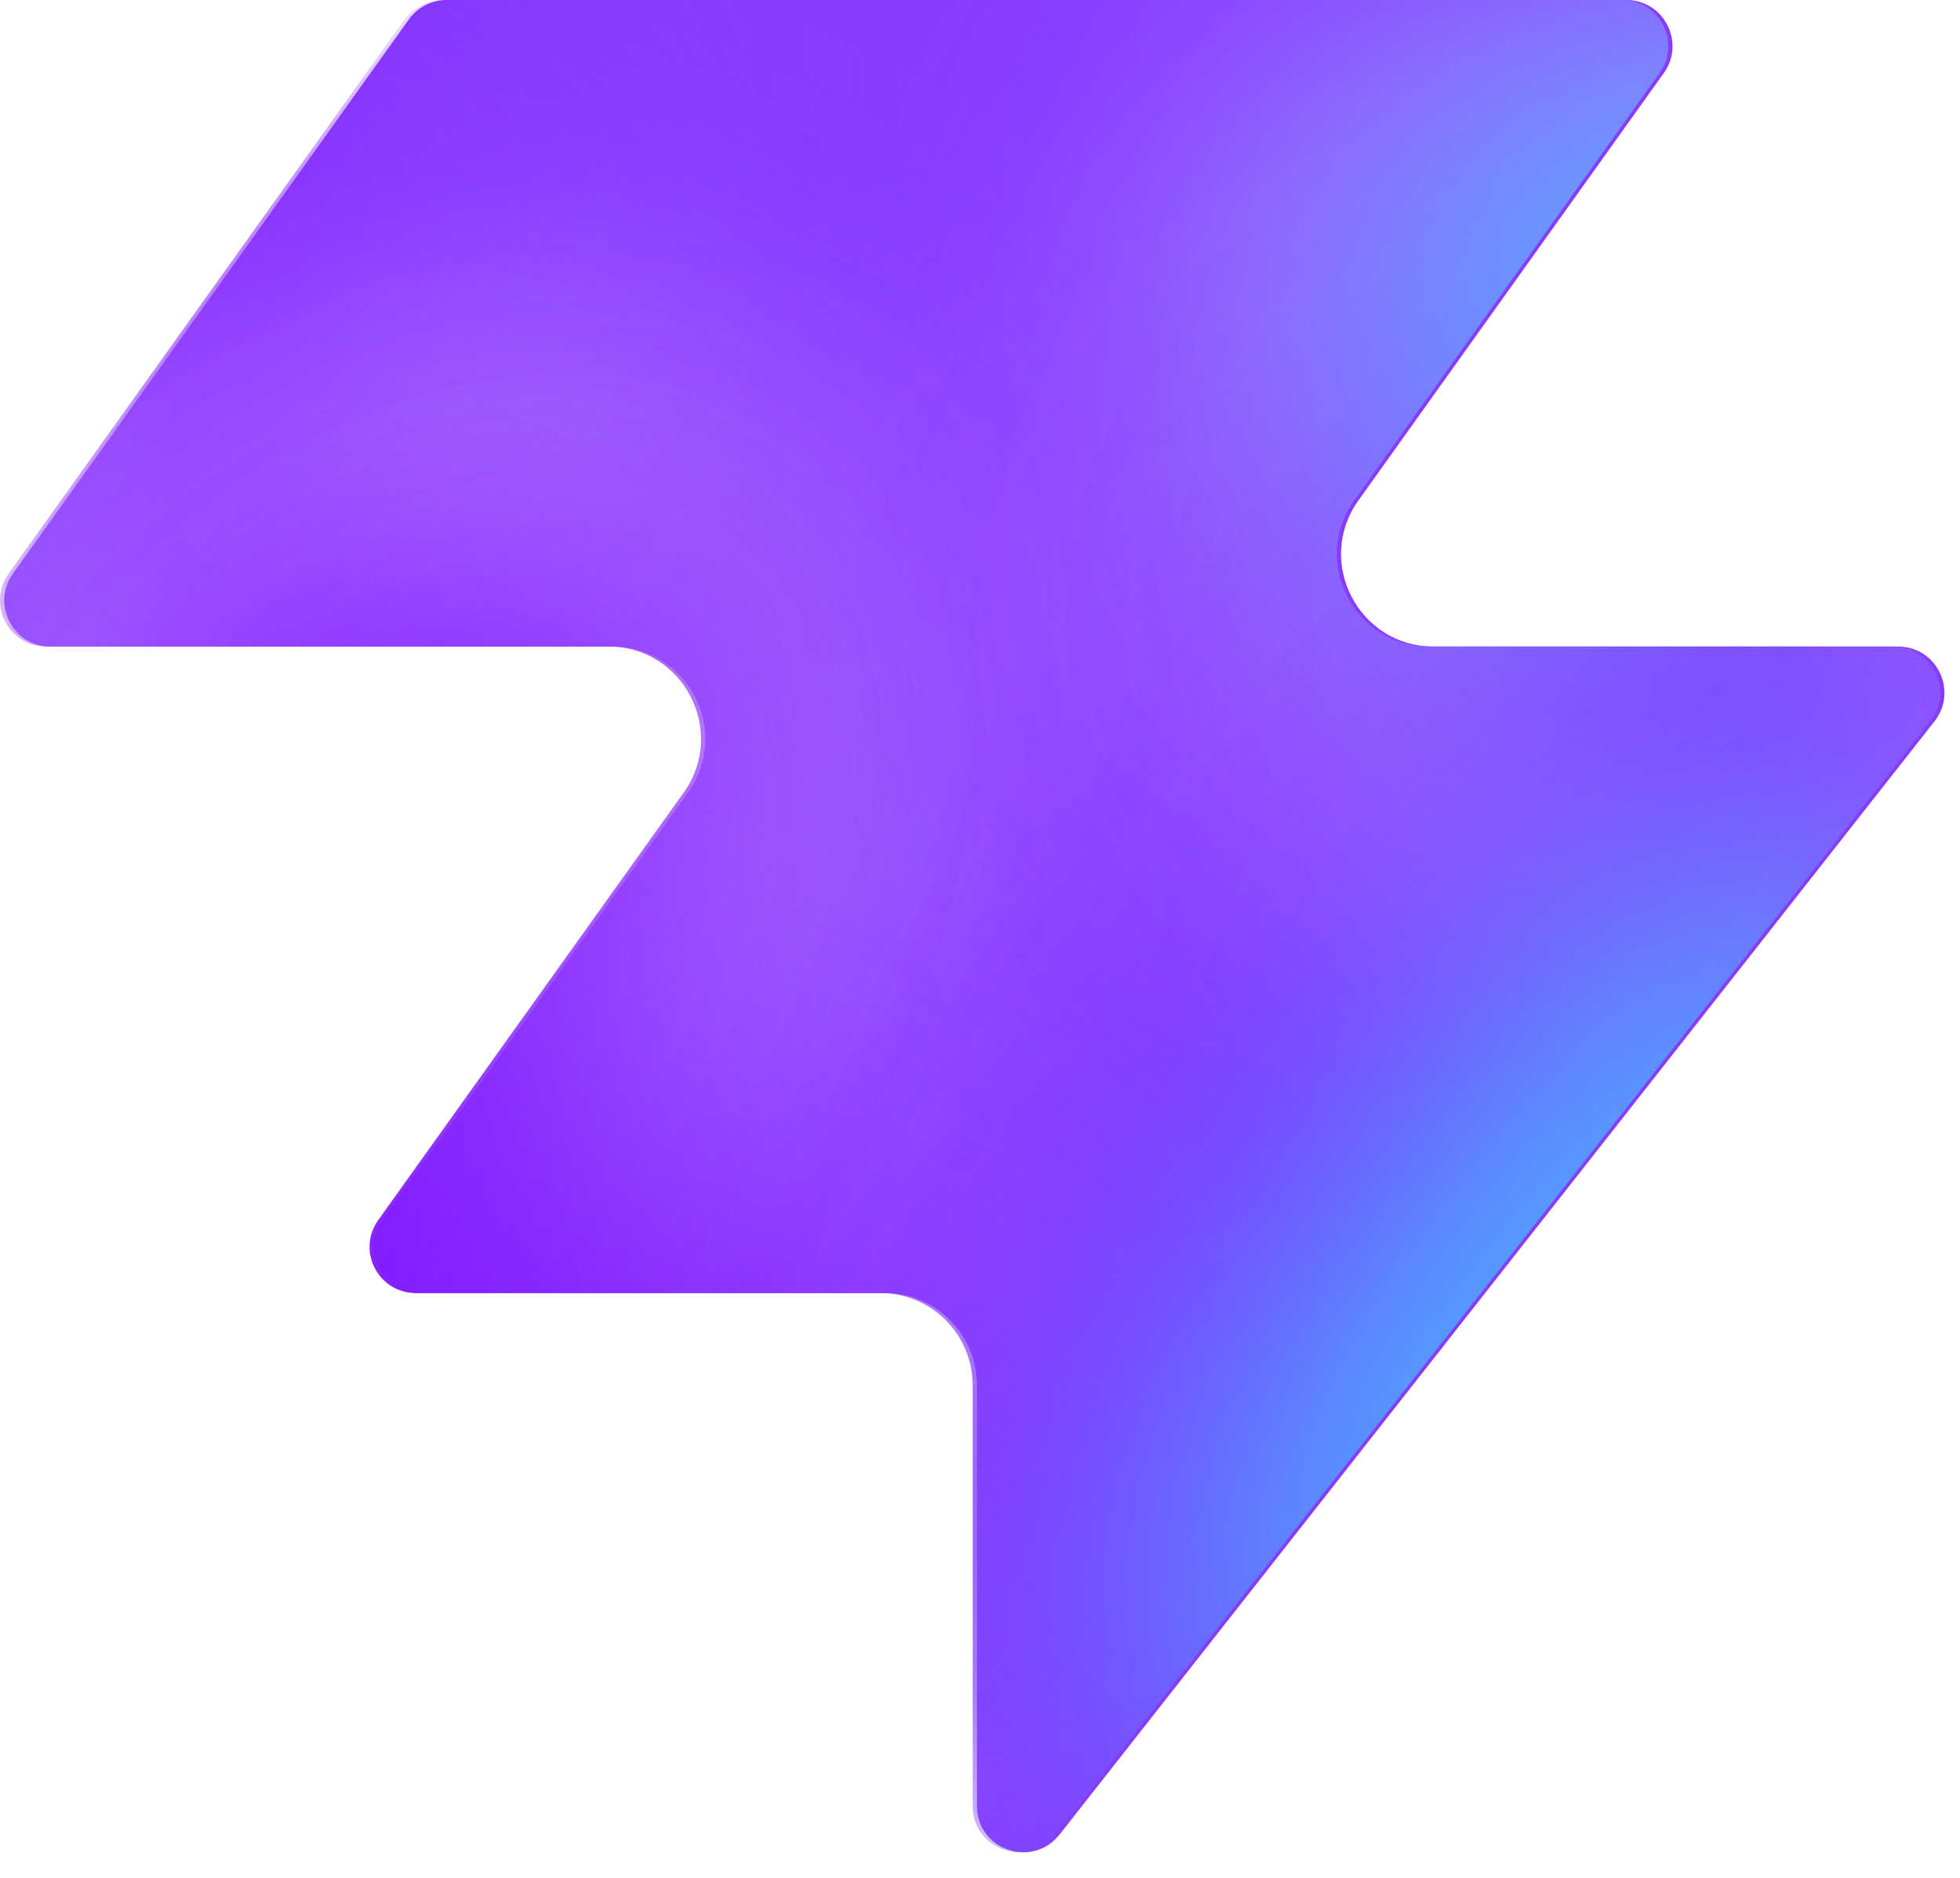
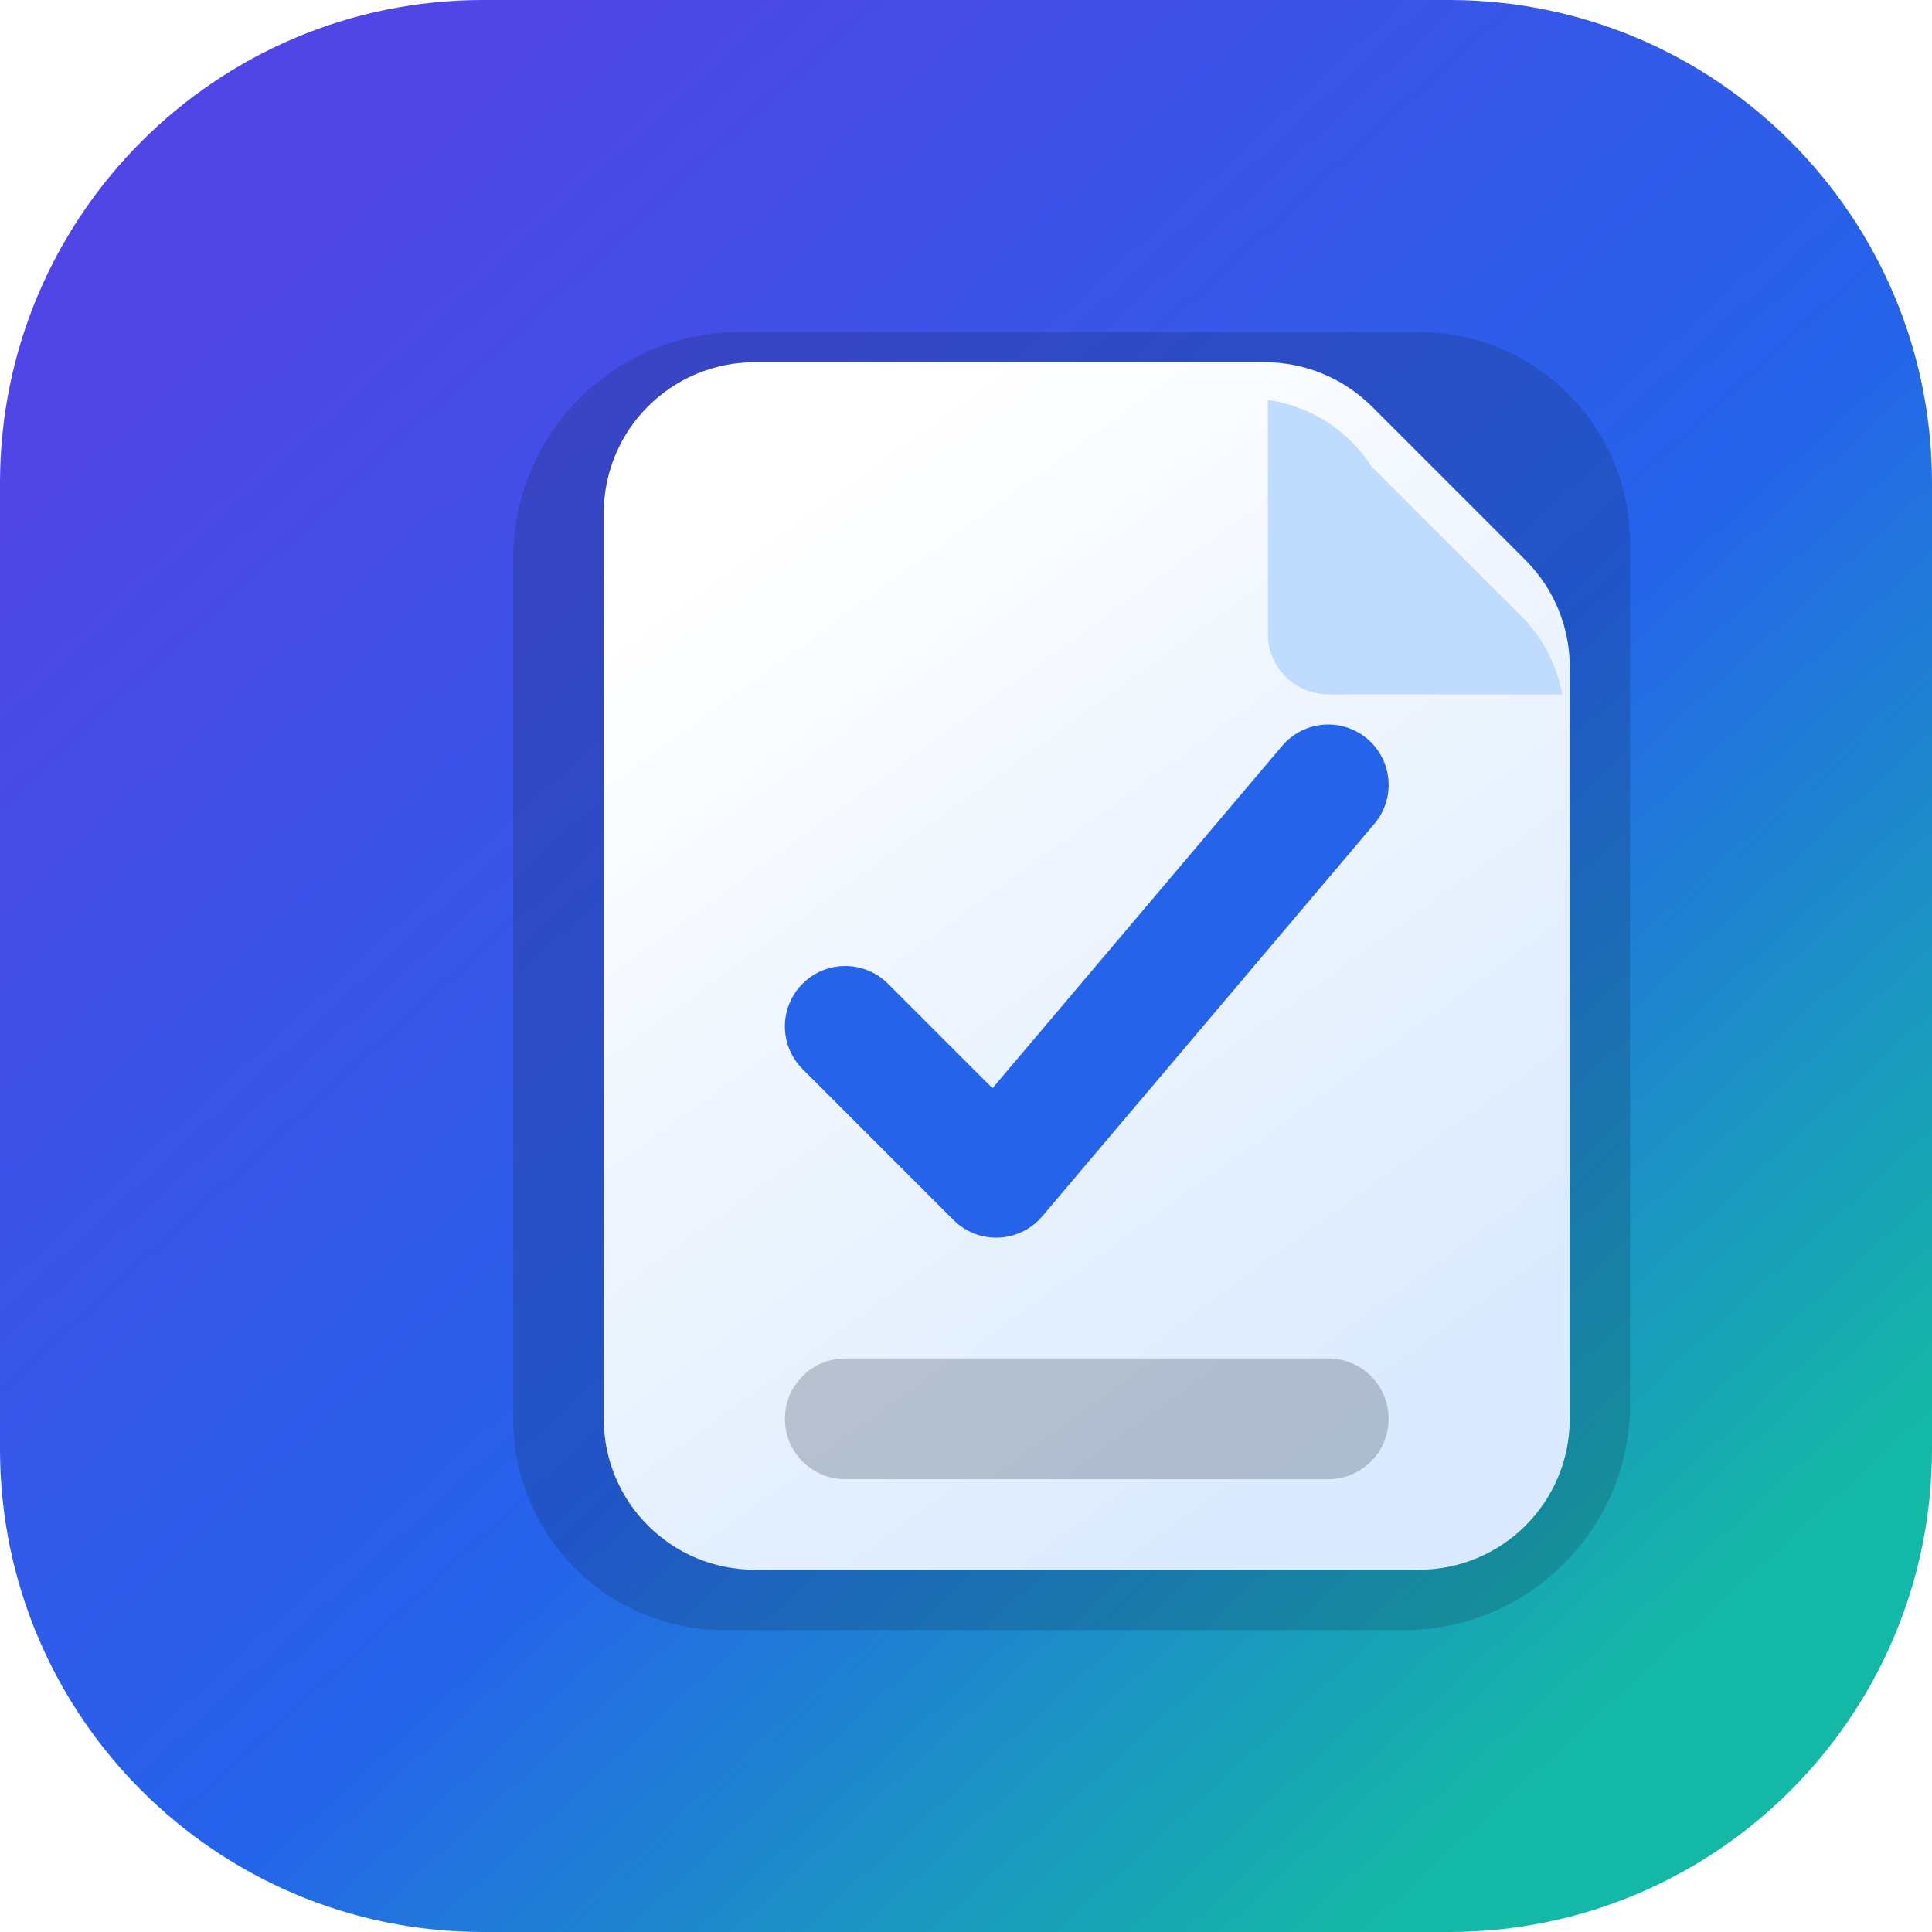
- <svg xmlns="http://www.w3.org/2000/svg" width="48" height="46" fill="none" viewBox="0 0 48 46">
-   <path fill="#863bff" d="M25.946 44.938c-.664.845-2.021.375-2.021-.698V33.937a2.26 2.26 0 0 0-2.262-2.262H10.287c-.92 0-1.456-1.04-.92-1.788l7.48-10.471c1.07-1.497 0-3.578-1.842-3.578H1.237c-.92 0-1.456-1.04-.92-1.788L10.013.474c.214-.297.556-.474.92-.474h28.894c.92 0 1.456 1.04.92 1.788l-7.48 10.471c-1.07 1.498 0 3.579 1.842 3.579h11.377c.943 0 1.473 1.088.89 1.83L25.947 44.94z" style="fill:#863bff;fill:color(display-p3 .525 .23 1);fill-opacity:1" />
-   <mask id="a" width="48" height="46" x="0" y="0" maskUnits="userSpaceOnUse" style="mask-type:alpha">
-     <path fill="#000" d="M25.842 44.938c-.664.844-2.021.375-2.021-.698V33.937a2.26 2.26 0 0 0-2.262-2.262H10.183c-.92 0-1.456-1.04-.92-1.788l7.48-10.471c1.07-1.498 0-3.579-1.842-3.579H1.133c-.92 0-1.456-1.04-.92-1.787L9.91.473c.214-.297.556-.474.92-.474h28.894c.92 0 1.456 1.04.92 1.788l-7.48 10.471c-1.07 1.498 0 3.578 1.842 3.578h11.377c.943 0 1.473 1.088.89 1.832L25.843 44.94z" style="fill:#000;fill-opacity:1" />
-   </mask>
-   <g mask="url(#a)">
-     <g filter="url(#b)">
-       <ellipse cx="5.508" cy="14.704" fill="#ede6ff" rx="5.508" ry="14.704" style="fill:#ede6ff;fill:color(display-p3 .927 .903 1);fill-opacity:1" transform="matrix(.00324 1 1 -.00324 -4.47 31.516)" />
-     </g>
-     <g filter="url(#c)">
-       <ellipse cx="10.399" cy="29.851" fill="#ede6ff" rx="10.399" ry="29.851" style="fill:#ede6ff;fill:color(display-p3 .927 .903 1);fill-opacity:1" transform="matrix(.00324 1 1 -.00324 -39.328 7.883)" />
-     </g>
-     <g filter="url(#d)">
-       <ellipse cx="5.508" cy="30.487" fill="#7e14ff" rx="5.508" ry="30.487" style="fill:#7e14ff;fill:color(display-p3 .492 .077 1);fill-opacity:1" transform="rotate(89.814 -25.913 -14.639)scale(1 -1)" />
-     </g>
-     <g filter="url(#e)">
-       <ellipse cx="5.508" cy="30.599" fill="#7e14ff" rx="5.508" ry="30.599" style="fill:#7e14ff;fill:color(display-p3 .492 .077 1);fill-opacity:1" transform="rotate(89.814 -32.644 -3.334)scale(1 -1)" />
-     </g>
-     <g filter="url(#f)">
-       <ellipse cx="5.508" cy="30.599" fill="#7e14ff" rx="5.508" ry="30.599" style="fill:#7e14ff;fill:color(display-p3 .492 .077 1);fill-opacity:1" transform="matrix(.00324 1 1 -.00324 -34.34 30.47)" />
-     </g>
-     <g filter="url(#g)">
-       <ellipse cx="14.072" cy="22.078" fill="#ede6ff" rx="14.072" ry="22.078" style="fill:#ede6ff;fill:color(display-p3 .927 .903 1);fill-opacity:1" transform="rotate(93.35 24.506 48.493)scale(-1 1)" />
-     </g>
-     <g filter="url(#h)">
-       <ellipse cx="3.47" cy="21.501" fill="#7e14ff" rx="3.47" ry="21.501" style="fill:#7e14ff;fill:color(display-p3 .492 .077 1);fill-opacity:1" transform="rotate(89.009 28.708 47.59)scale(-1 1)" />
-     </g>
-     <g filter="url(#i)">
-       <ellipse cx="3.47" cy="21.501" fill="#7e14ff" rx="3.47" ry="21.501" style="fill:#7e14ff;fill:color(display-p3 .492 .077 1);fill-opacity:1" transform="rotate(89.009 28.708 47.59)scale(-1 1)" />
-     </g>
-     <g filter="url(#j)">
-       <ellipse cx=".387" cy="8.972" fill="#7e14ff" rx="4.407" ry="29.108" style="fill:#7e14ff;fill:color(display-p3 .492 .077 1);fill-opacity:1" transform="rotate(39.51 .387 8.972)" />
-     </g>
-     <g filter="url(#k)">
-       <ellipse cx="47.523" cy="-6.092" fill="#7e14ff" rx="4.407" ry="29.108" style="fill:#7e14ff;fill:color(display-p3 .492 .077 1);fill-opacity:1" transform="rotate(37.892 47.523 -6.092)" />
-     </g>
-     <g filter="url(#l)">
-       <ellipse cx="41.412" cy="6.333" fill="#47bfff" rx="5.971" ry="9.665" style="fill:#47bfff;fill:color(display-p3 .28 .748 1);fill-opacity:1" transform="rotate(37.892 41.412 6.333)" />
-     </g>
-     <g filter="url(#m)">
-       <ellipse cx="-1.879" cy="38.332" fill="#7e14ff" rx="4.407" ry="29.108" style="fill:#7e14ff;fill:color(display-p3 .492 .077 1);fill-opacity:1" transform="rotate(37.892 -1.88 38.332)" />
-     </g>
-     <g filter="url(#n)">
-       <ellipse cx="-1.879" cy="38.332" fill="#7e14ff" rx="4.407" ry="29.108" style="fill:#7e14ff;fill:color(display-p3 .492 .077 1);fill-opacity:1" transform="rotate(37.892 -1.88 38.332)" />
-     </g>
-     <g filter="url(#o)">
-       <ellipse cx="35.651" cy="29.907" fill="#7e14ff" rx="4.407" ry="29.108" style="fill:#7e14ff;fill:color(display-p3 .492 .077 1);fill-opacity:1" transform="rotate(37.892 35.651 29.907)" />
-     </g>
-     <g filter="url(#p)">
-       <ellipse cx="38.418" cy="32.4" fill="#47bfff" rx="5.971" ry="15.297" style="fill:#47bfff;fill:color(display-p3 .28 .748 1);fill-opacity:1" transform="rotate(37.892 38.418 32.4)" />
-     </g>
-   </g>
+ <svg xmlns="http://www.w3.org/2000/svg" viewBox="0 0 64 64" role="img" aria-labelledby="title">
  <defs>
-     <filter id="b" width="60.045" height="41.654" x="-19.77" y="16.149" color-interpolation-filters="sRGB" filterUnits="userSpaceOnUse">
-       <feFlood flood-opacity="0" result="BackgroundImageFix" />
-       <feBlend in="SourceGraphic" in2="BackgroundImageFix" result="shape" />
-       <feGaussianBlur result="effect1_foregroundBlur_2002_17158" stdDeviation="7.659" />
-     </filter>
-     <filter id="c" width="90.34" height="51.437" x="-54.613" y="-7.533" color-interpolation-filters="sRGB" filterUnits="userSpaceOnUse">
-       <feFlood flood-opacity="0" result="BackgroundImageFix" />
-       <feBlend in="SourceGraphic" in2="BackgroundImageFix" result="shape" />
-       <feGaussianBlur result="effect1_foregroundBlur_2002_17158" stdDeviation="7.659" />
-     </filter>
-     <filter id="d" width="79.355" height="29.4" x="-49.64" y="2.03" color-interpolation-filters="sRGB" filterUnits="userSpaceOnUse">
-       <feFlood flood-opacity="0" result="BackgroundImageFix" />
-       <feBlend in="SourceGraphic" in2="BackgroundImageFix" result="shape" />
-       <feGaussianBlur result="effect1_foregroundBlur_2002_17158" stdDeviation="4.596" />
-     </filter>
-     <filter id="e" width="79.579" height="29.4" x="-45.045" y="20.029" color-interpolation-filters="sRGB" filterUnits="userSpaceOnUse">
-       <feFlood flood-opacity="0" result="BackgroundImageFix" />
-       <feBlend in="SourceGraphic" in2="BackgroundImageFix" result="shape" />
-       <feGaussianBlur result="effect1_foregroundBlur_2002_17158" stdDeviation="4.596" />
-     </filter>
-     <filter id="f" width="79.579" height="29.4" x="-43.513" y="21.178" color-interpolation-filters="sRGB" filterUnits="userSpaceOnUse">
-       <feFlood flood-opacity="0" result="BackgroundImageFix" />
-       <feBlend in="SourceGraphic" in2="BackgroundImageFix" result="shape" />
-       <feGaussianBlur result="effect1_foregroundBlur_2002_17158" stdDeviation="4.596" />
-     </filter>
-     <filter id="g" width="74.749" height="58.852" x="15.756" y="-17.901" color-interpolation-filters="sRGB" filterUnits="userSpaceOnUse">
-       <feFlood flood-opacity="0" result="BackgroundImageFix" />
-       <feBlend in="SourceGraphic" in2="BackgroundImageFix" result="shape" />
-       <feGaussianBlur result="effect1_foregroundBlur_2002_17158" stdDeviation="7.659" />
-     </filter>
-     <filter id="h" width="61.377" height="25.362" x="23.548" y="2.284" color-interpolation-filters="sRGB" filterUnits="userSpaceOnUse">
-       <feFlood flood-opacity="0" result="BackgroundImageFix" />
-       <feBlend in="SourceGraphic" in2="BackgroundImageFix" result="shape" />
-       <feGaussianBlur result="effect1_foregroundBlur_2002_17158" stdDeviation="4.596" />
-     </filter>
-     <filter id="i" width="61.377" height="25.362" x="23.548" y="2.284" color-interpolation-filters="sRGB" filterUnits="userSpaceOnUse">
-       <feFlood flood-opacity="0" result="BackgroundImageFix" />
-       <feBlend in="SourceGraphic" in2="BackgroundImageFix" result="shape" />
-       <feGaussianBlur result="effect1_foregroundBlur_2002_17158" stdDeviation="4.596" />
-     </filter>
-     <filter id="j" width="56.045" height="63.649" x="-27.636" y="-22.853" color-interpolation-filters="sRGB" filterUnits="userSpaceOnUse">
-       <feFlood flood-opacity="0" result="BackgroundImageFix" />
-       <feBlend in="SourceGraphic" in2="BackgroundImageFix" result="shape" />
-       <feGaussianBlur result="effect1_foregroundBlur_2002_17158" stdDeviation="4.596" />
-     </filter>
-     <filter id="k" width="54.814" height="64.646" x="20.116" y="-38.415" color-interpolation-filters="sRGB" filterUnits="userSpaceOnUse">
-       <feFlood flood-opacity="0" result="BackgroundImageFix" />
-       <feBlend in="SourceGraphic" in2="BackgroundImageFix" result="shape" />
-       <feGaussianBlur result="effect1_foregroundBlur_2002_17158" stdDeviation="4.596" />
-     </filter>
-     <filter id="l" width="33.541" height="35.313" x="24.641" y="-11.323" color-interpolation-filters="sRGB" filterUnits="userSpaceOnUse">
-       <feFlood flood-opacity="0" result="BackgroundImageFix" />
-       <feBlend in="SourceGraphic" in2="BackgroundImageFix" result="shape" />
-       <feGaussianBlur result="effect1_foregroundBlur_2002_17158" stdDeviation="4.596" />
-     </filter>
-     <filter id="m" width="54.814" height="64.646" x="-29.286" y="6.009" color-interpolation-filters="sRGB" filterUnits="userSpaceOnUse">
-       <feFlood flood-opacity="0" result="BackgroundImageFix" />
-       <feBlend in="SourceGraphic" in2="BackgroundImageFix" result="shape" />
-       <feGaussianBlur result="effect1_foregroundBlur_2002_17158" stdDeviation="4.596" />
-     </filter>
-     <filter id="n" width="54.814" height="64.646" x="-29.286" y="6.009" color-interpolation-filters="sRGB" filterUnits="userSpaceOnUse">
-       <feFlood flood-opacity="0" result="BackgroundImageFix" />
-       <feBlend in="SourceGraphic" in2="BackgroundImageFix" result="shape" />
-       <feGaussianBlur result="effect1_foregroundBlur_2002_17158" stdDeviation="4.596" />
-     </filter>
-     <filter id="o" width="54.814" height="64.646" x="8.244" y="-2.416" color-interpolation-filters="sRGB" filterUnits="userSpaceOnUse">
-       <feFlood flood-opacity="0" result="BackgroundImageFix" />
-       <feBlend in="SourceGraphic" in2="BackgroundImageFix" result="shape" />
-       <feGaussianBlur result="effect1_foregroundBlur_2002_17158" stdDeviation="4.596" />
-     </filter>
-     <filter id="p" width="39.409" height="43.623" x="18.713" y="10.588" color-interpolation-filters="sRGB" filterUnits="userSpaceOnUse">
-       <feFlood flood-opacity="0" result="BackgroundImageFix" />
-       <feBlend in="SourceGraphic" in2="BackgroundImageFix" result="shape" />
-       <feGaussianBlur result="effect1_foregroundBlur_2002_17158" stdDeviation="4.596" />
-     </filter>
+     <linearGradient id="bg" x1="10" x2="54" y1="8" y2="56" gradientUnits="userSpaceOnUse">
+       <stop stop-color="#4f46e5" />
+       <stop offset=".58" stop-color="#2563eb" />
+       <stop offset="1" stop-color="#14b8a6" />
+     </linearGradient>
+     <linearGradient id="sheet" x1="24" x2="45" y1="18" y2="47" gradientUnits="userSpaceOnUse">
+       <stop stop-color="#ffffff" />
+       <stop offset="1" stop-color="#dbeafe" />
+     </linearGradient>
  </defs>
+   <rect width="64" height="64" rx="16" fill="url(#bg)" />
+   <path fill="#0f172a" fill-opacity=".18" d="M17 18.5A7.5 7.5 0 0 1 24.5 11H47a7 7 0 0 1 7 7v28.5A7.5 7.5 0 0 1 46.5 54H24a7 7 0 0 1-7-7z" />
+   <path fill="url(#sheet)" d="M20 17a5 5 0 0 1 5-5h16.9c1.33 0 2.6.53 3.54 1.46l5.1 5.1A5 5 0 0 1 52 22.1V47a5 5 0 0 1-5 5H25a5 5 0 0 1-5-5z" />
+   <path fill="#bfdbfe" d="M42 13.25V21a2 2 0 0 0 2 2h7.75a4.9 4.9 0 0 0-1.21-2.44l-5.1-5.1A4.9 4.9 0 0 0 42 13.25" />
+   <path fill="none" stroke="#2563eb" stroke-linecap="round" stroke-linejoin="round" stroke-width="4" d="m28 34 5 5 11-13" />
+   <path fill="#0f172a" fill-opacity=".22" d="M28 45h16a2 2 0 1 1 0 4H28a2 2 0 1 1 0-4" />
</svg>
